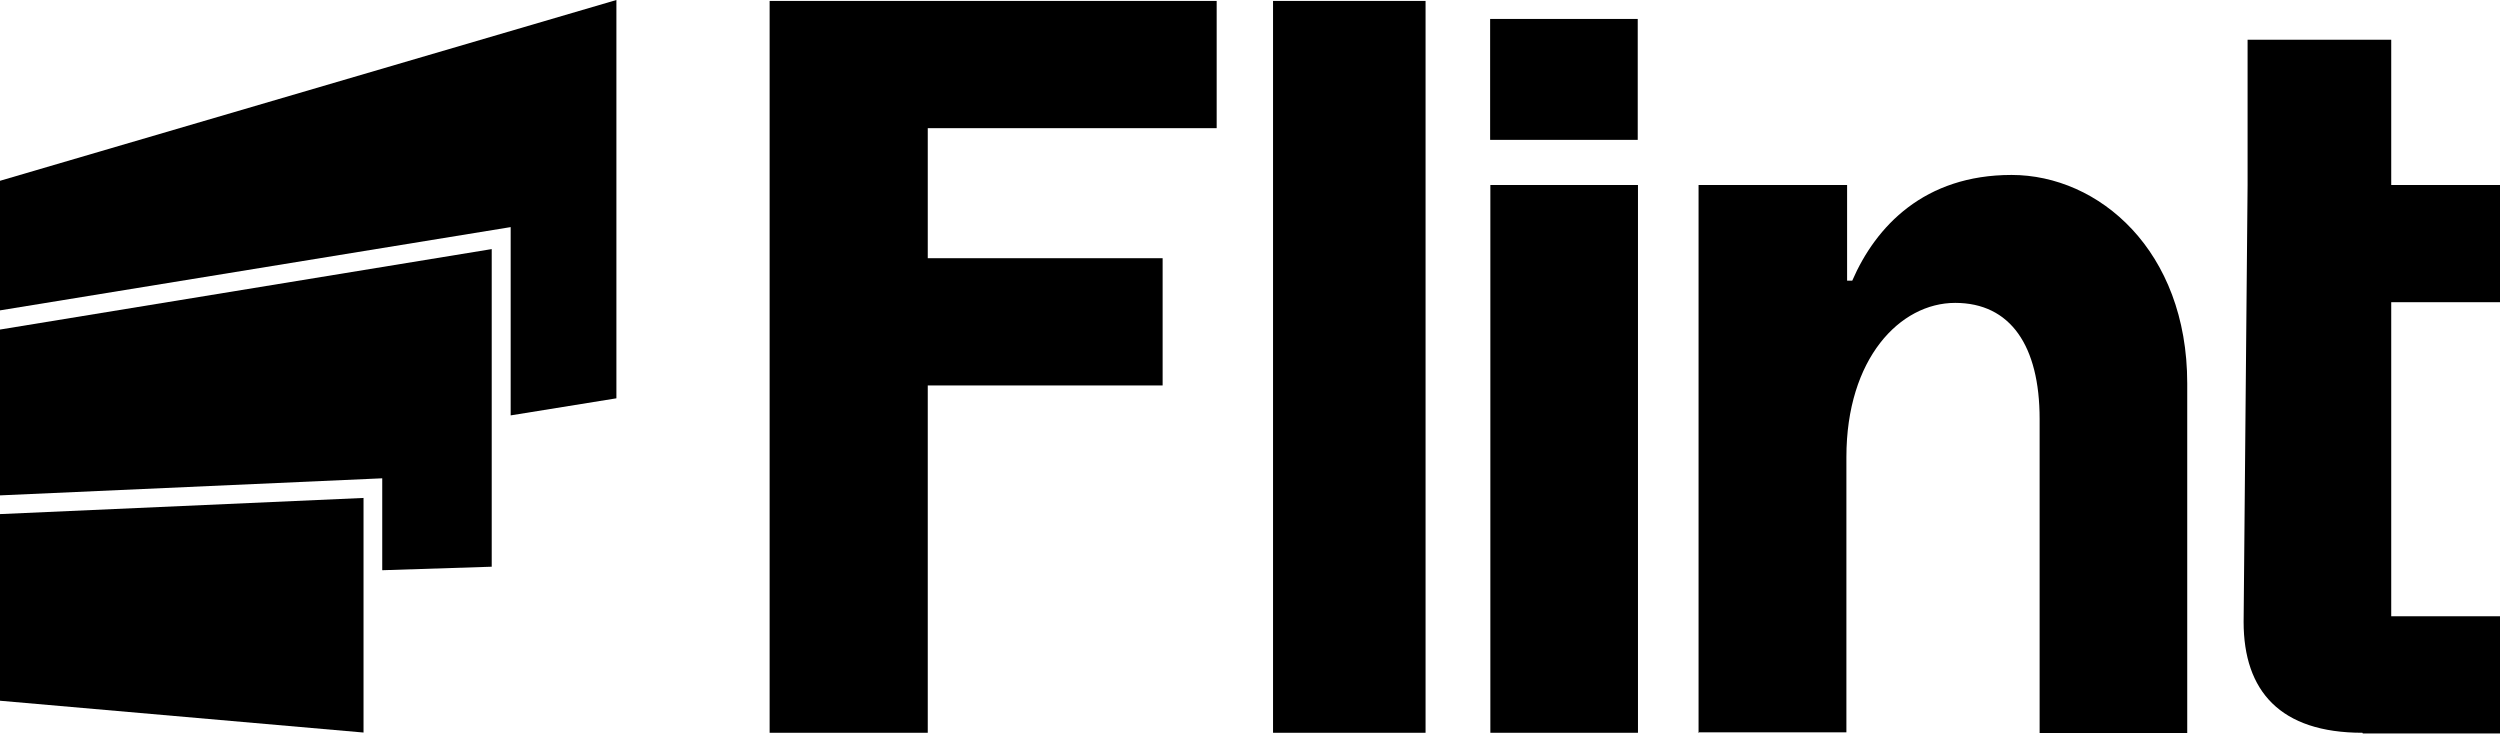
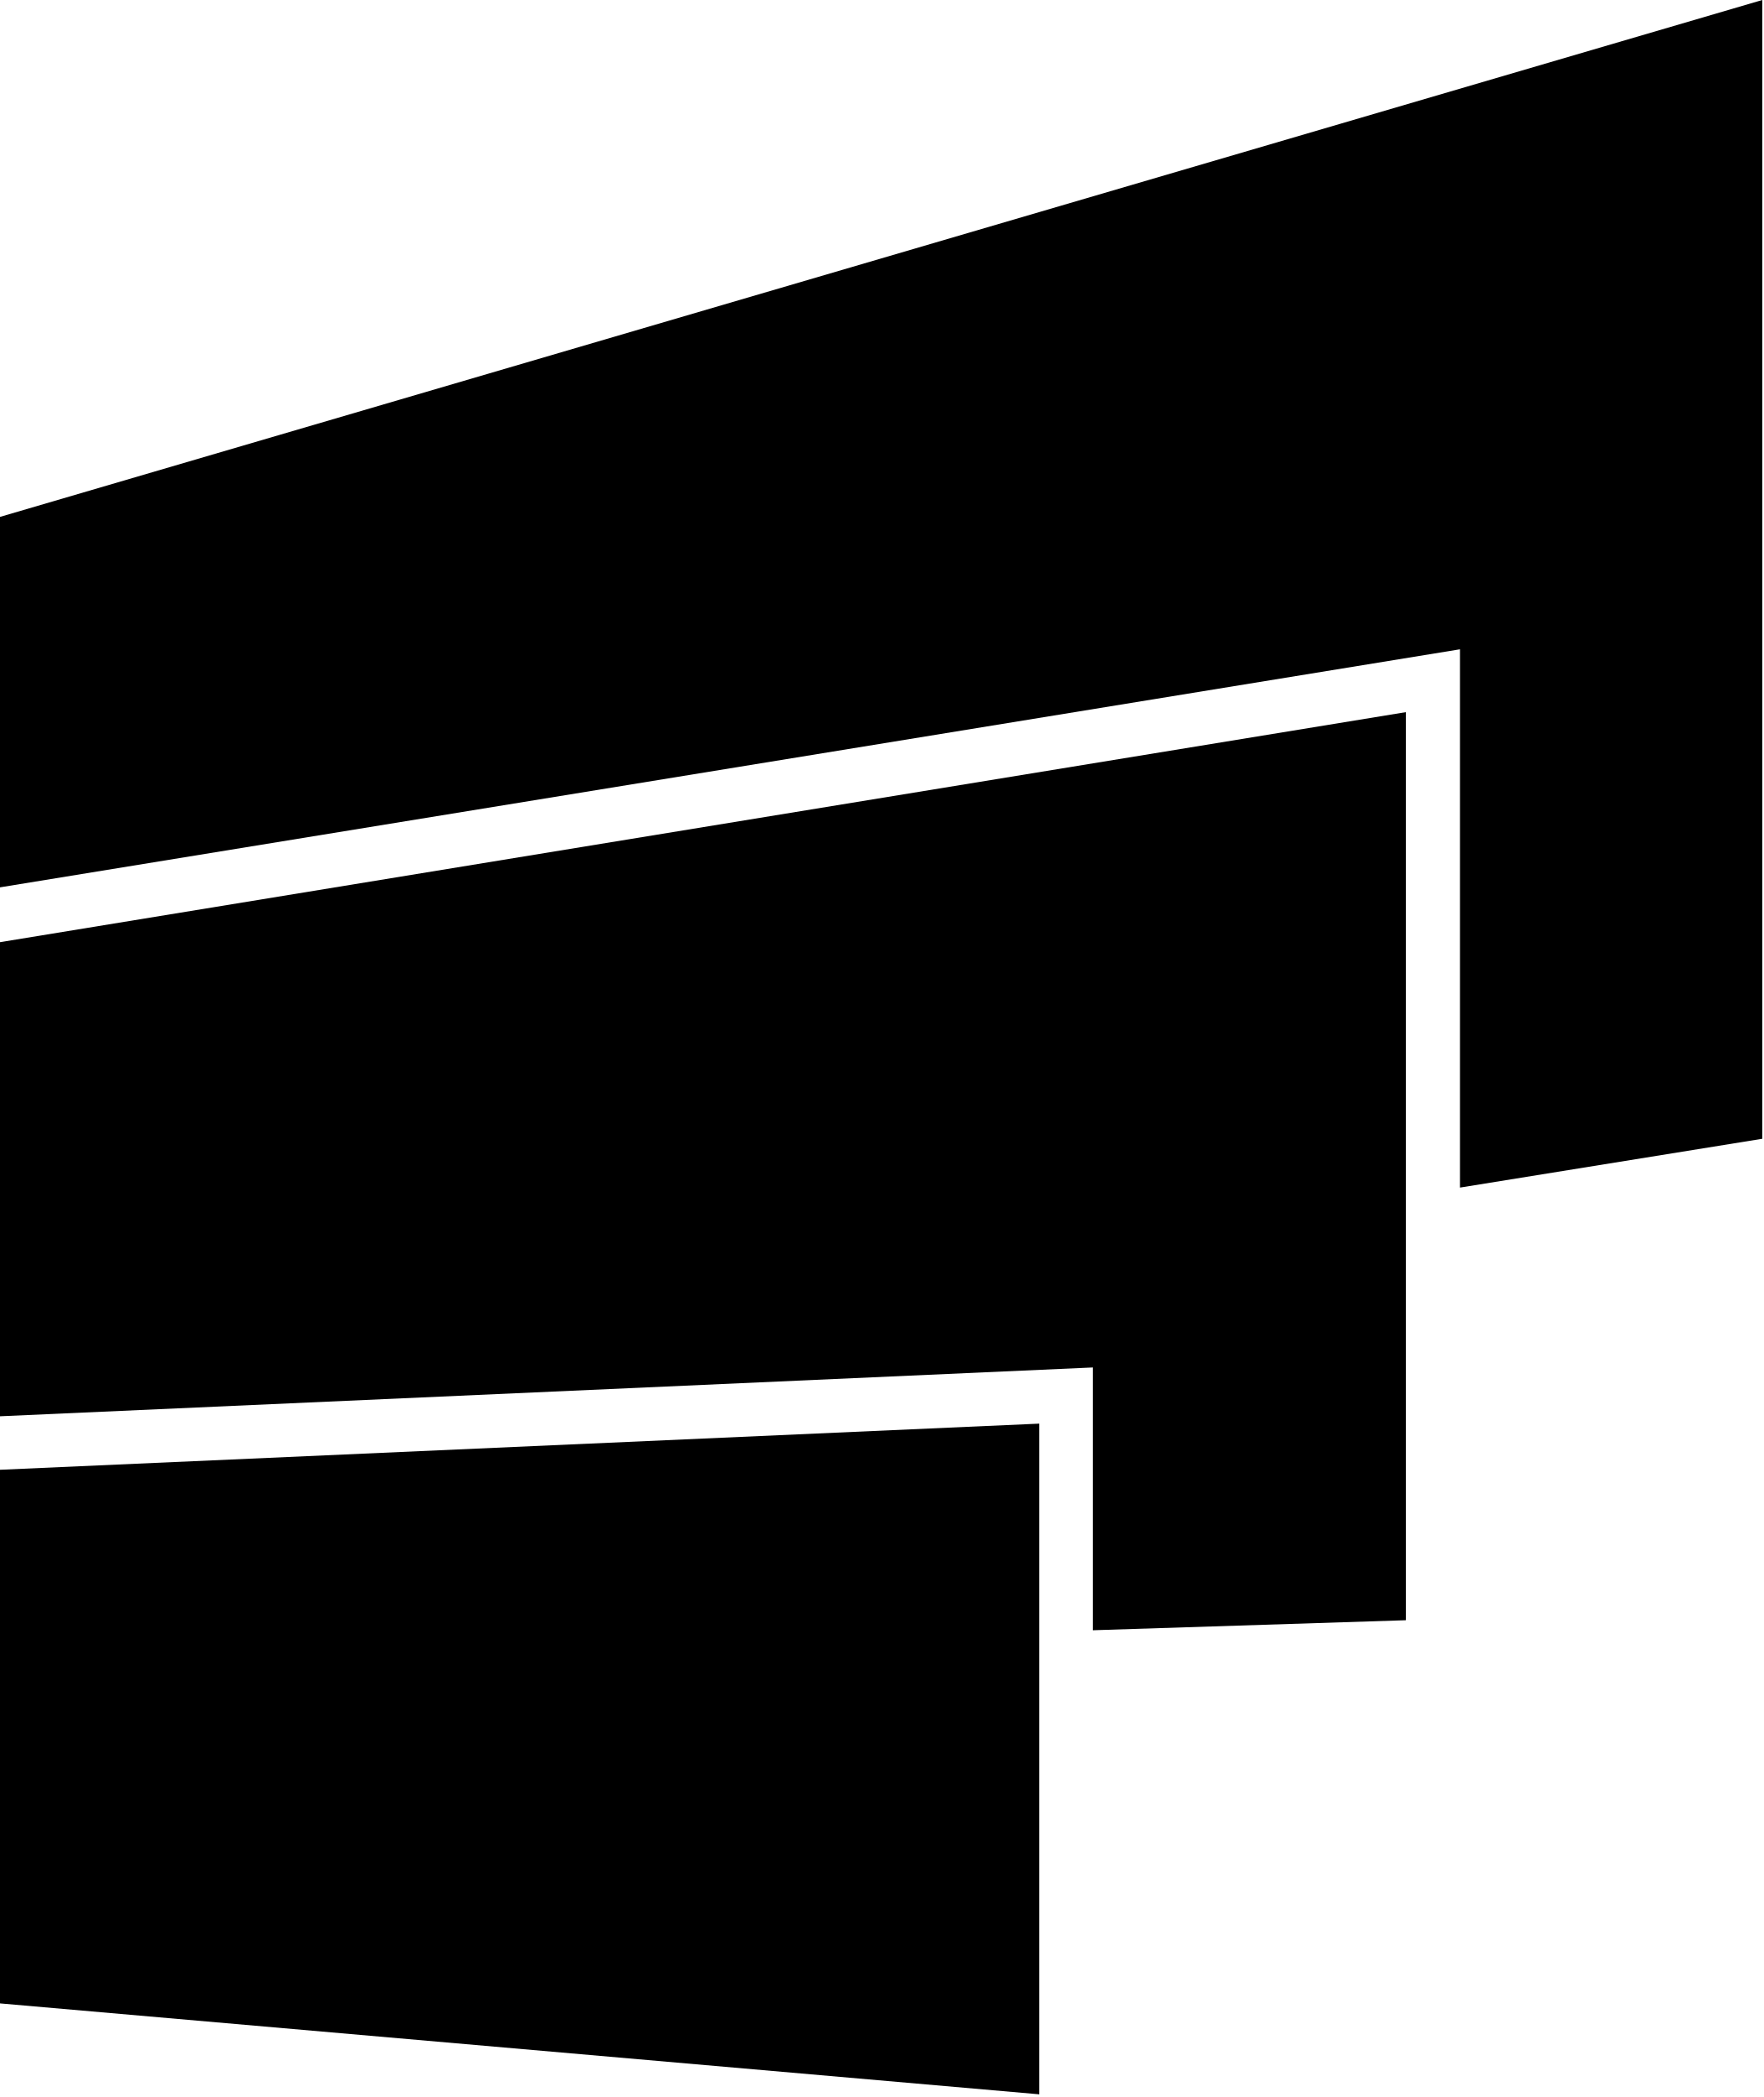
- <svg xmlns="http://www.w3.org/2000/svg" viewBox="374 415 2103 617" fill="none">
-   <path d="M2361.29 1031.41C2292.22 1031.41 2261.33 996.389 2261.33 938.151L2264.67 570.627V448.447H2385.5V570.627H2477V669.198H2385.5V933.43H2477V1032H2360.51H2361.49V1031.61L2361.29 1031.41Z" fill="black" />
-   <path d="M1802.83 1031.41V570.627H1927.78V651.097H1932.11C1951.99 605.254 1992.72 562.167 2066.12 562.167C2139.52 562.167 2213.9 625.716 2213.9 737.469V1031.61H2089.73V767.374C2089.73 705.792 2065.14 669.788 2018.7 669.788C1972.26 669.788 1927.19 716.613 1927.19 799.444V1031.02H1802.24L1802.63 1031.41H1802.83Z" fill="black" />
-   <path d="M1627.69 1031.41V570.626H1751.86V1031.41H1627.69Z" fill="black" />
-   <path d="M1444.88 1031.41V415.786H1573.18V1031.41H1444.88Z" fill="black" />
-   <path d="M1021.41 1031.41V415.786H1397.46V522.816H1154.43V632.208H1352V739.239H1154.43V1031.41H1020.82H1021.41Z" fill="black" />
-   <path d="M1751.66 430.936H1627.5V532.654H1751.66V430.936Z" fill="black" />
+ <svg xmlns="http://www.w3.org/2000/svg" viewBox="374 415 519 617" fill="none">
  <path d="M374 1004.46L679.798 1031.21V833.875L374 847.451V1004.46Z" fill="black" />
  <path d="M374 567.086V676.084L803.573 606.042V764.423L892.518 750.061V415L374 567.086Z" fill="black" />
  <path d="M374 831.711L695.54 817.349V894.67L787.634 891.719V624.536L374 692.217V831.711Z" fill="black" />
</svg>
